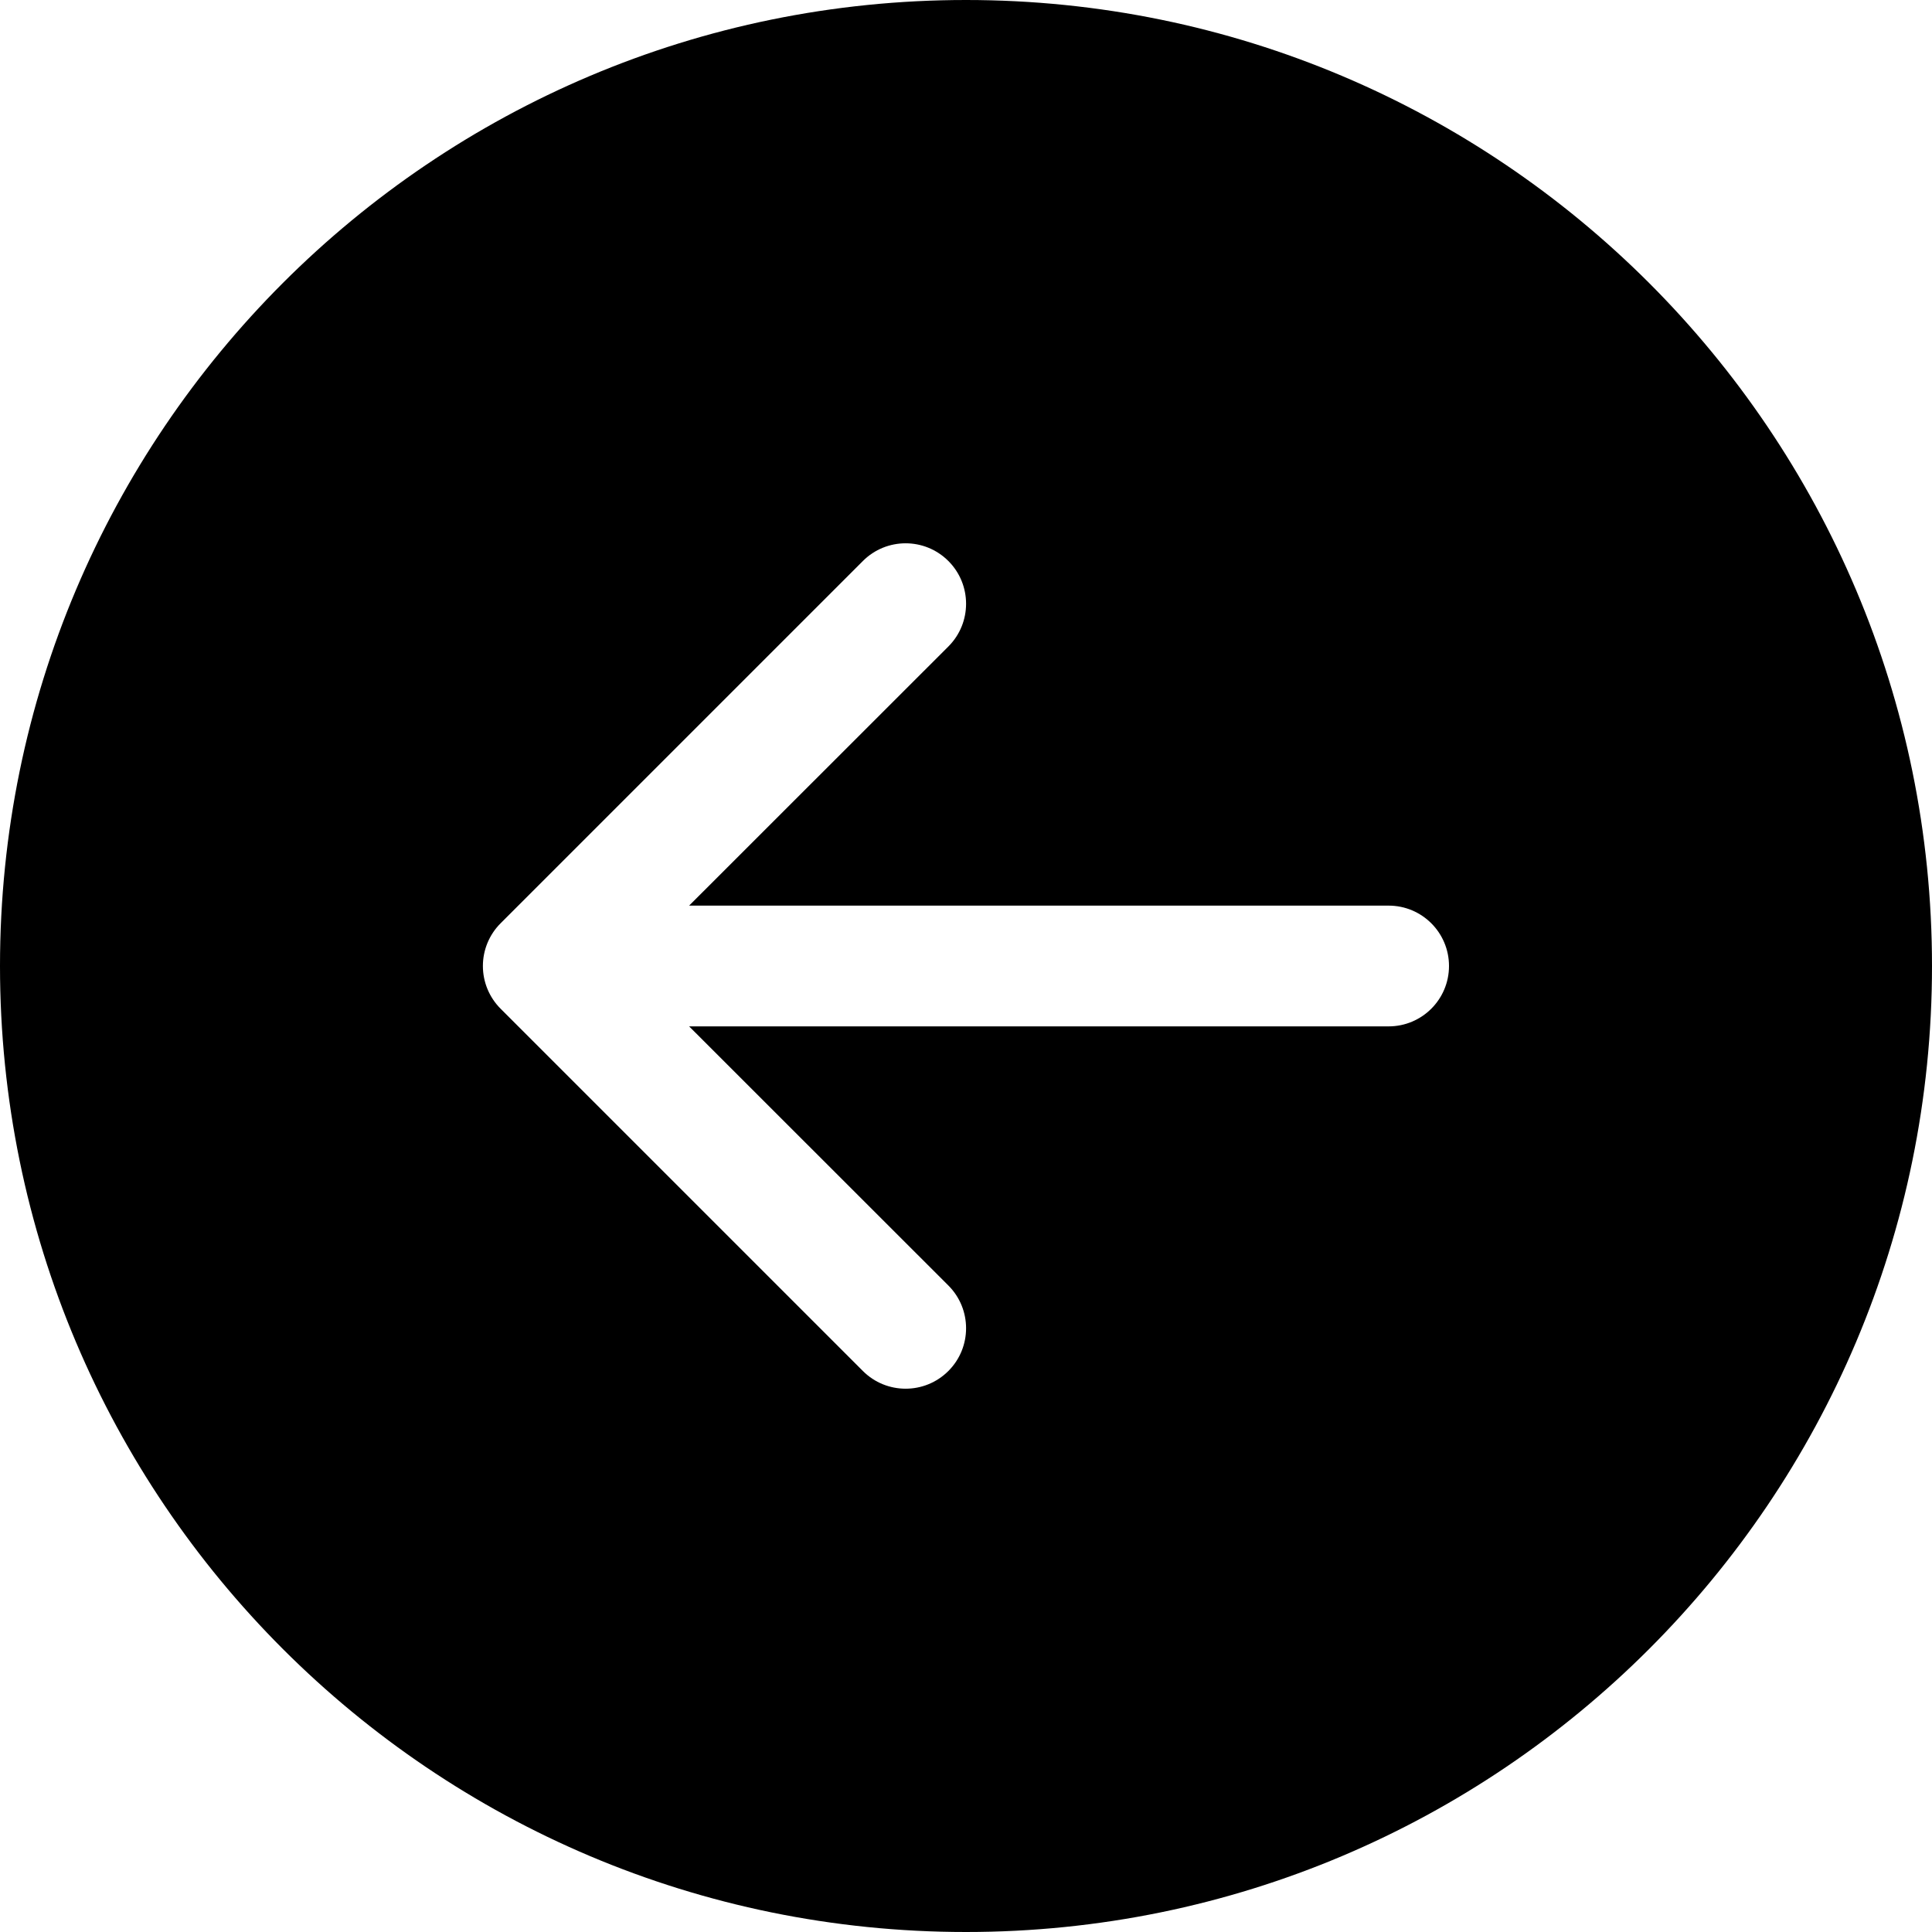
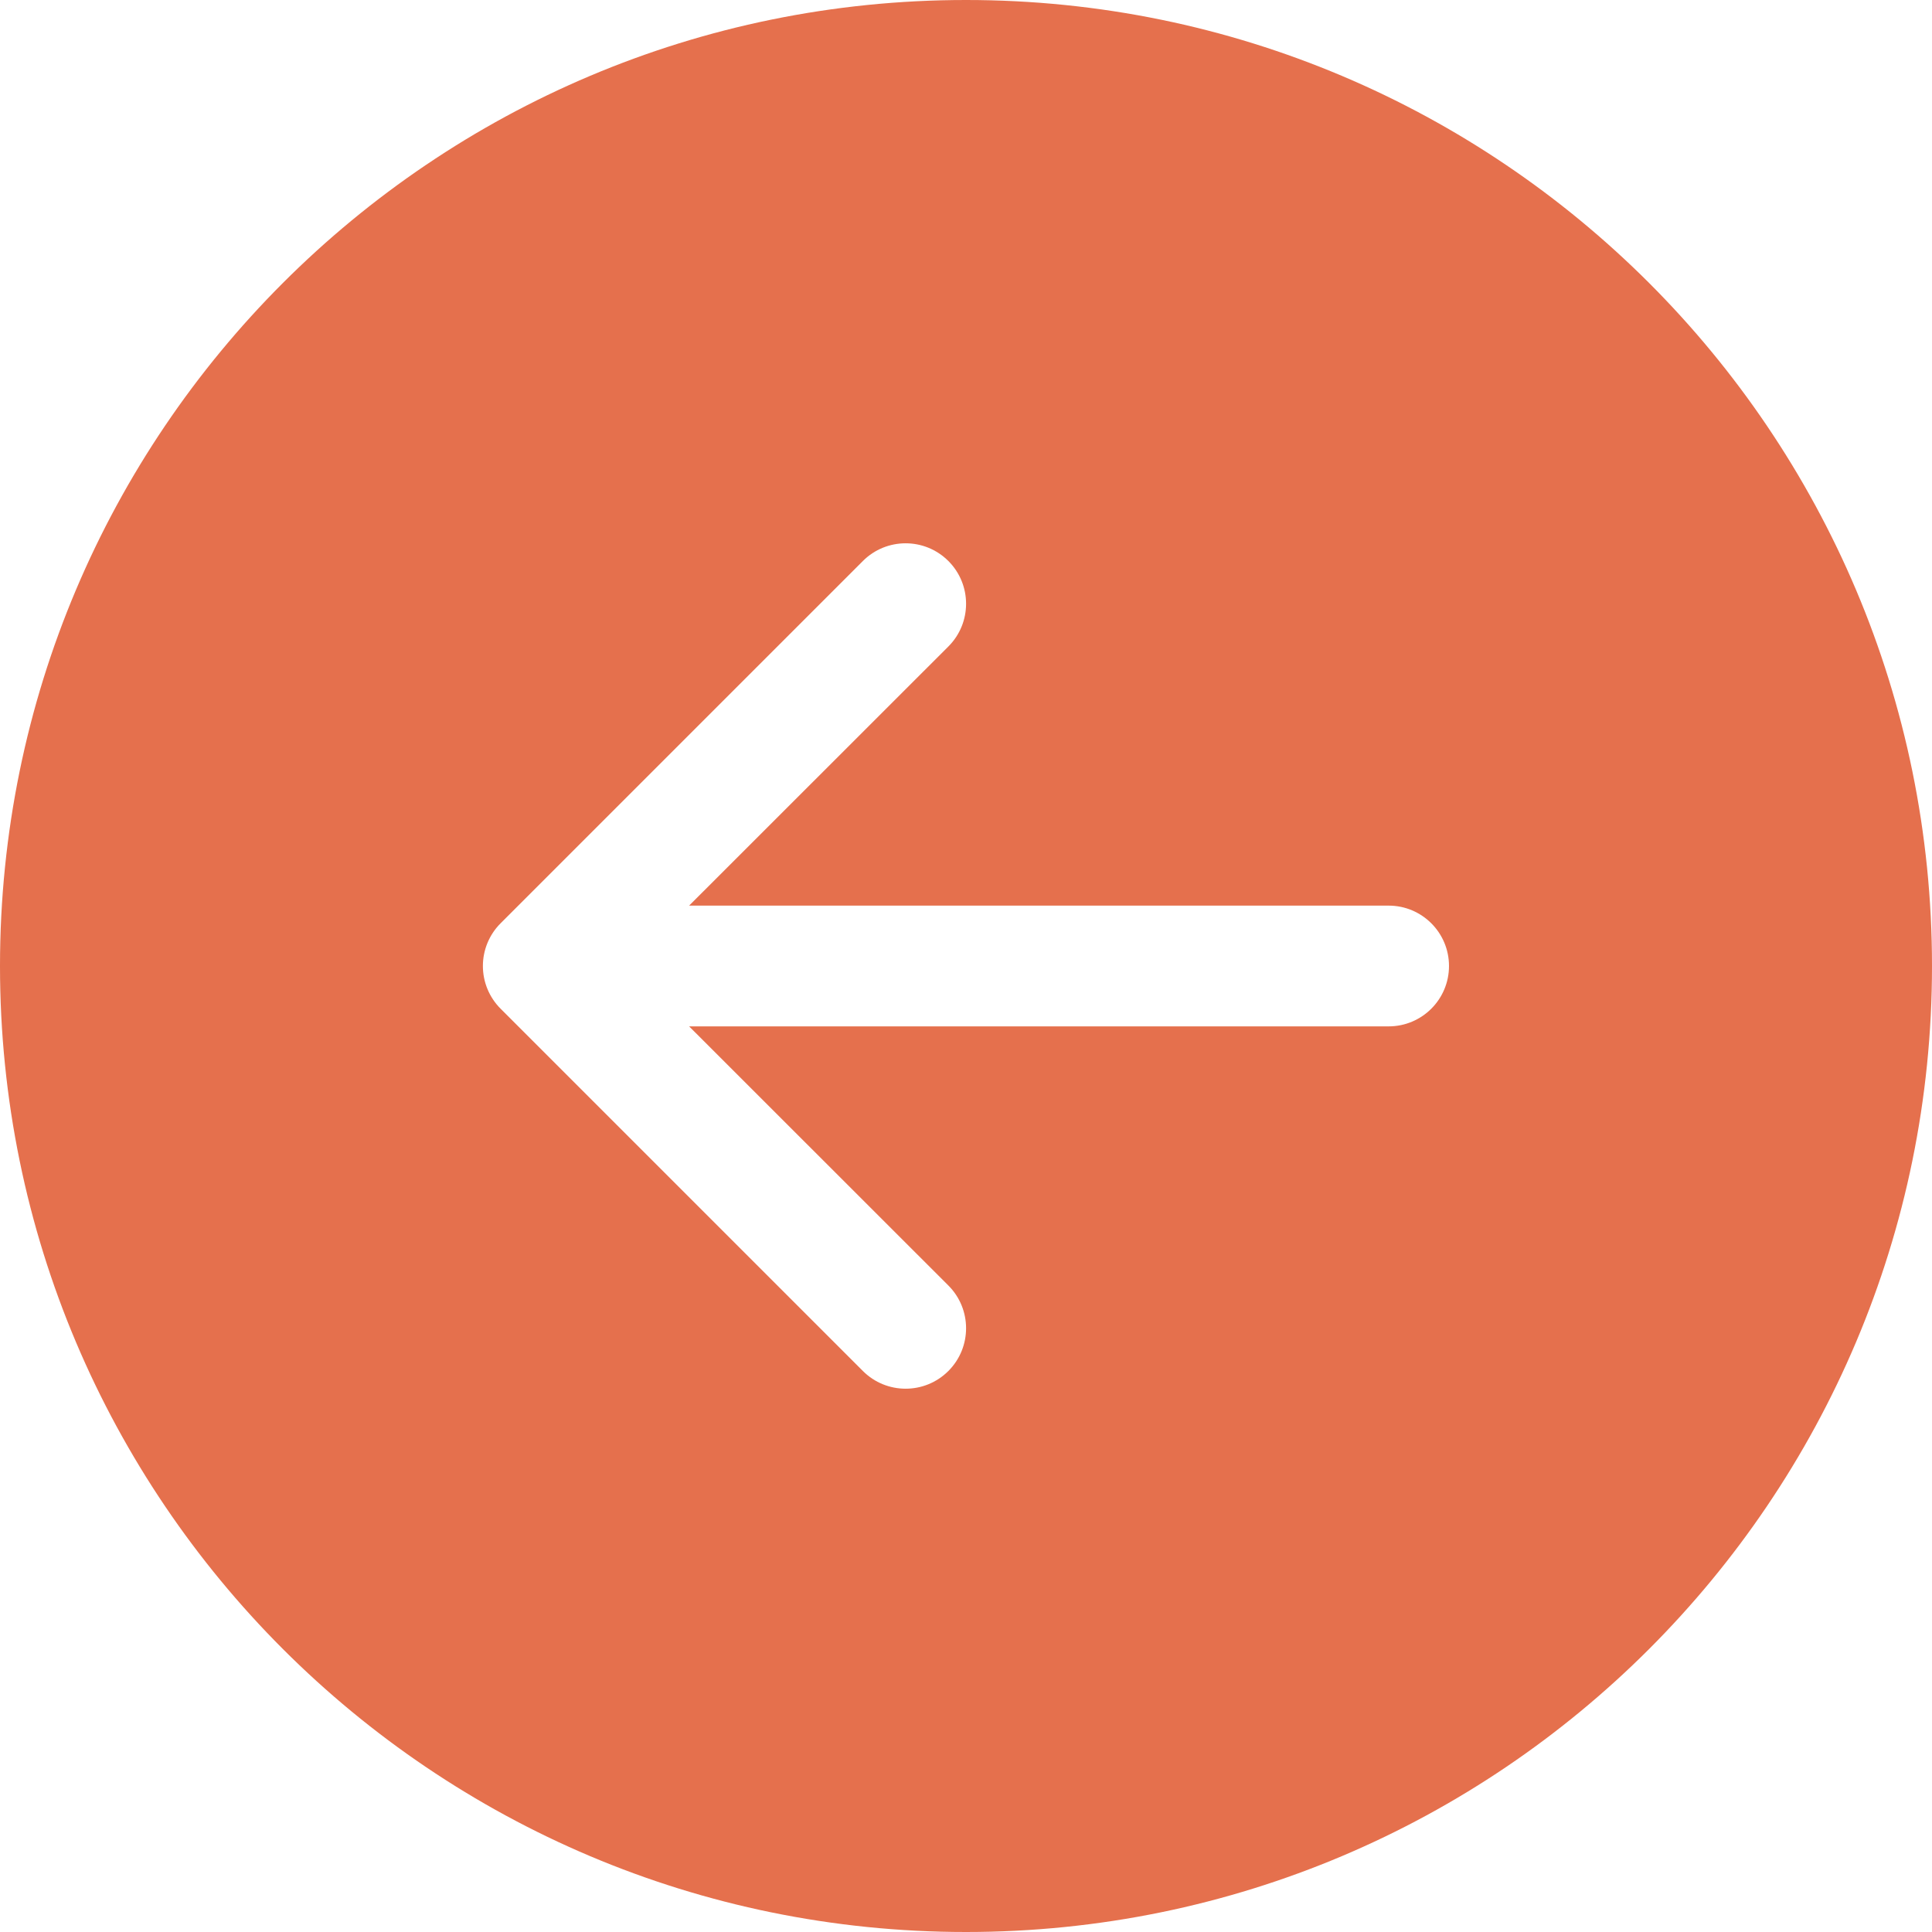
- <svg xmlns="http://www.w3.org/2000/svg" width="16" height="16" fill="currentColor" class="bi bi-arrow-left-circle-fill" viewBox="0 0 16 16">
+ <svg xmlns="http://www.w3.org/2000/svg" width="16" height="16" fill="#E5704D" class="bi bi-arrow-left-circle-fill" viewBox="0 0 16 16">
  <path d="M8 0a8 8 0 1 0 0 16A8 8 0 0 0 8 0m3.5 7.5a.5.5 0 0 1 0 1H5.707l2.147 2.146a.5.5 0 0 1-.708.708l-3-3a.5.5 0 0 1 0-.708l3-3a.5.5 0 1 1 .708.708L5.707 7.5z" />
</svg>
